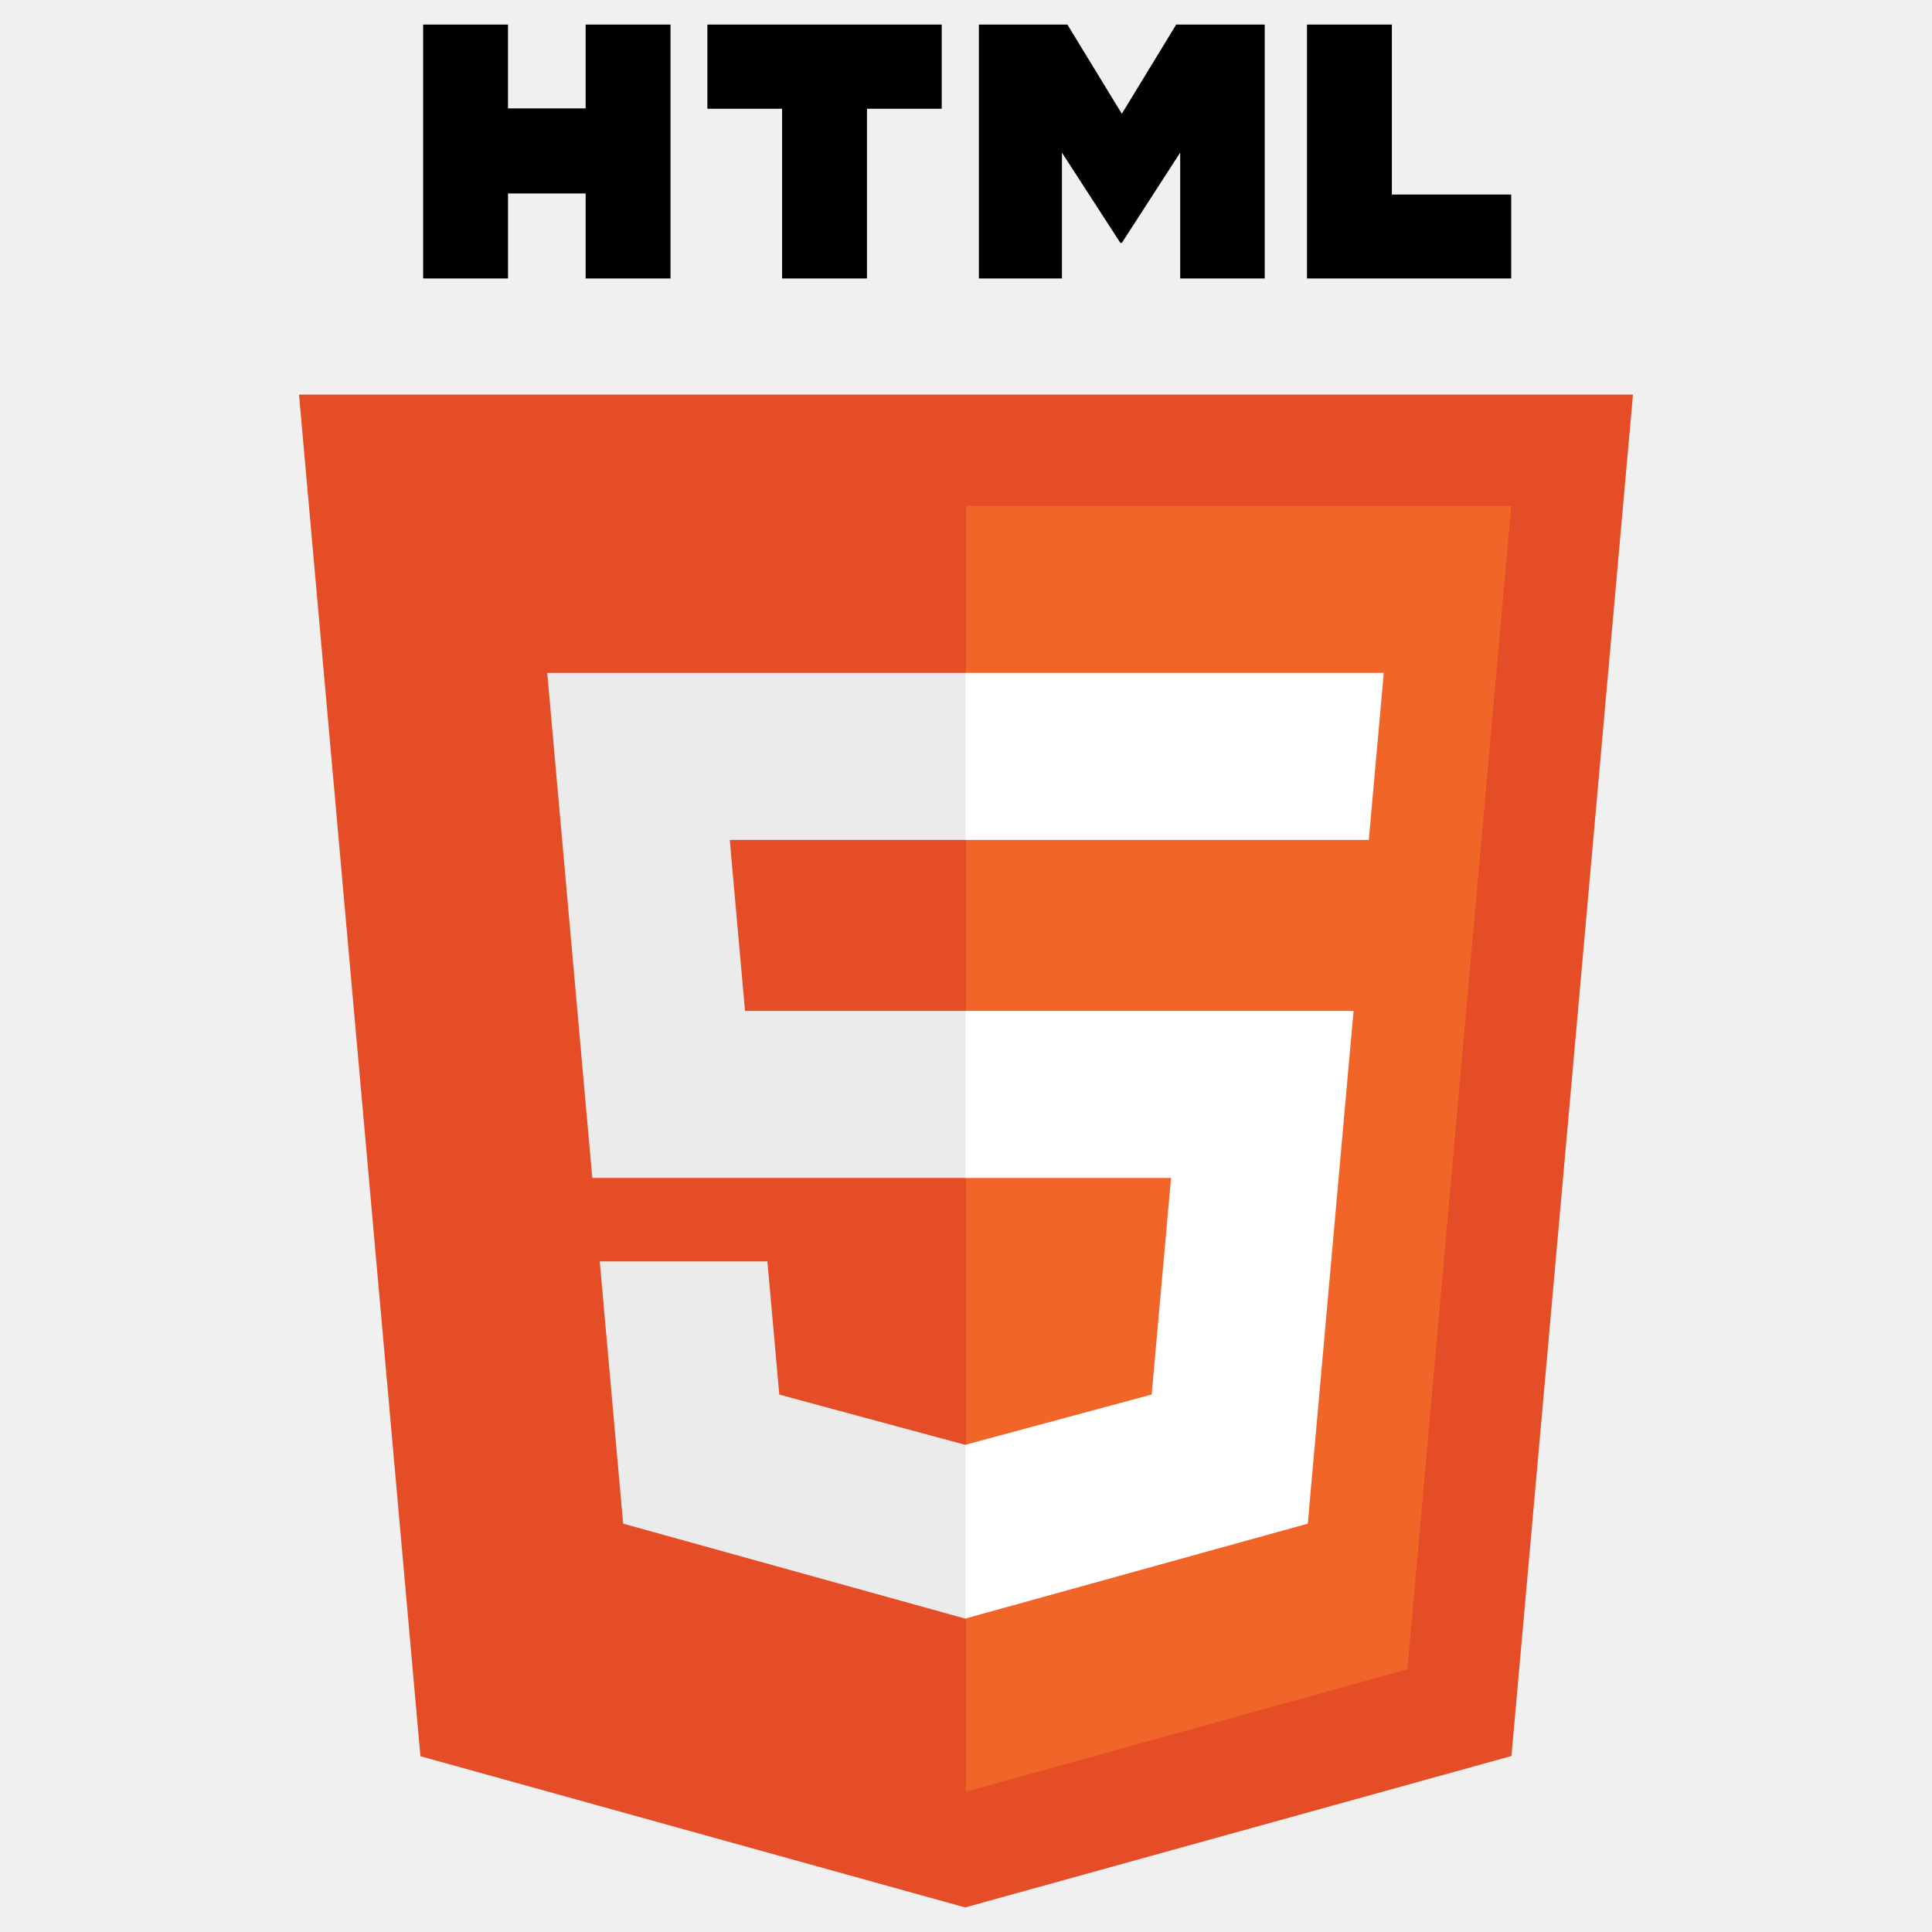
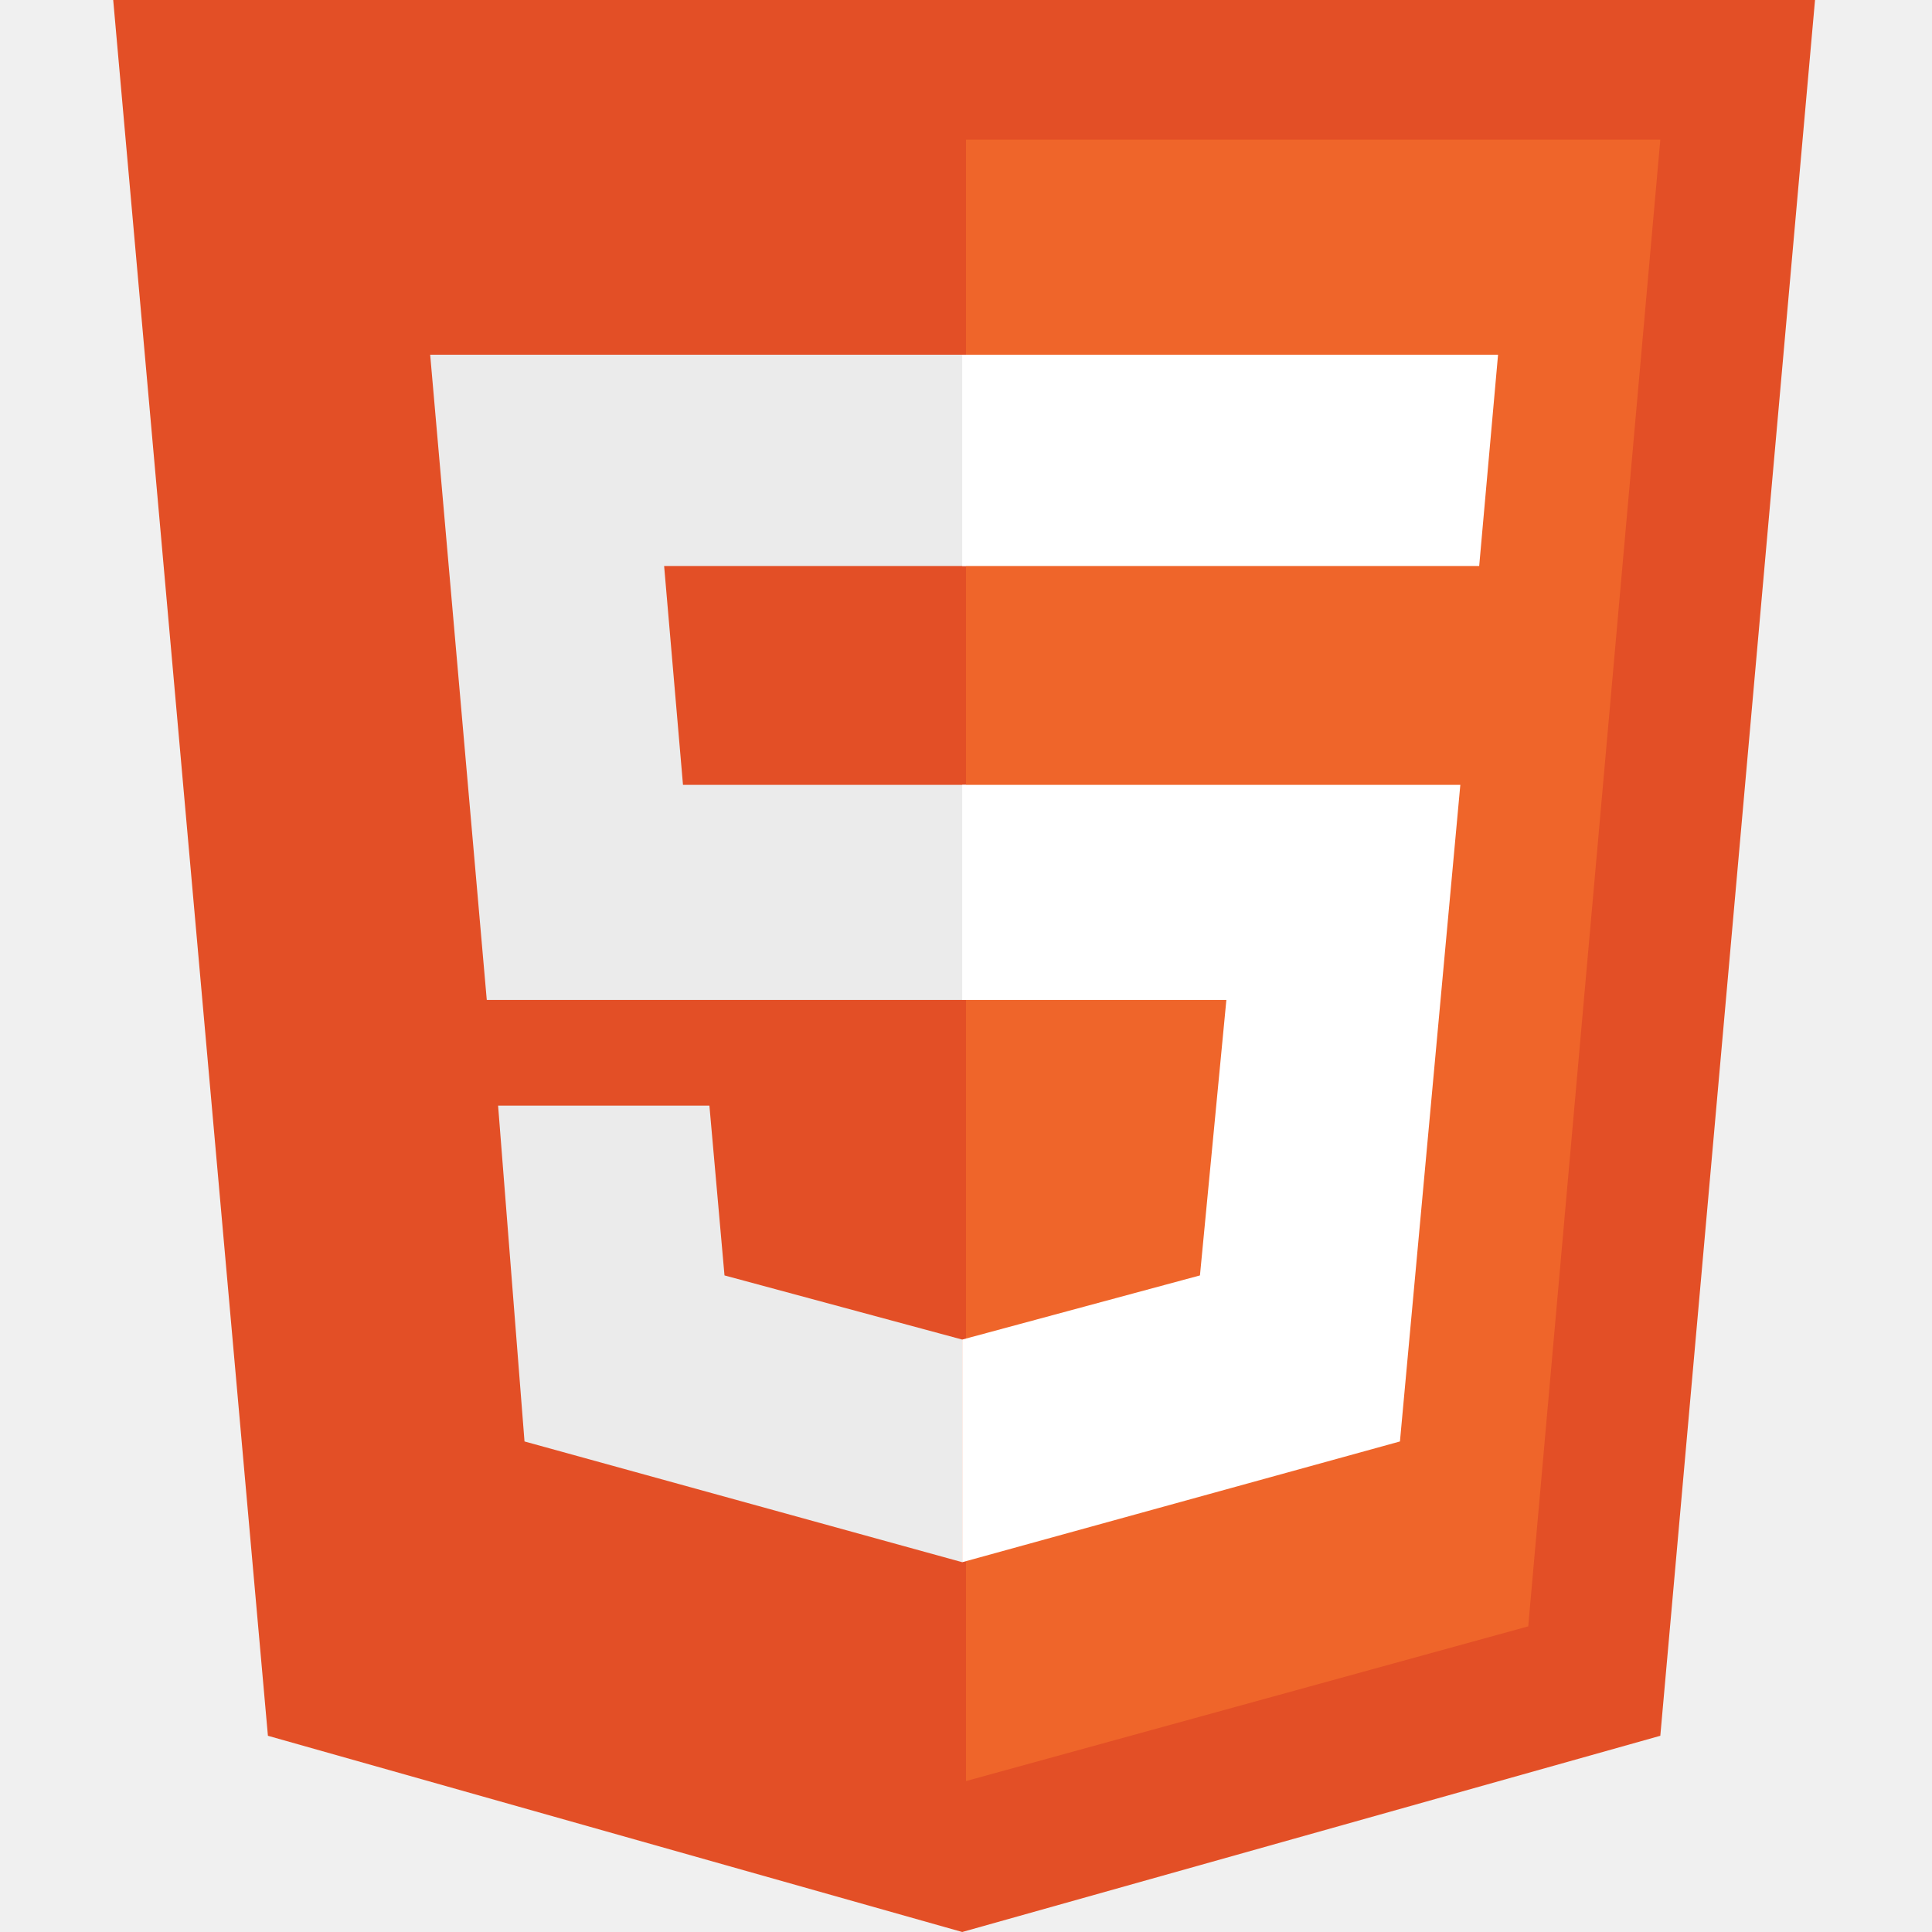
- <svg xmlns="http://www.w3.org/2000/svg" viewBox="0 0 128 128">
-   <path fill="#E44D26" d="M27.854 116.354l-8.043-90.211h88.378l-8.051 90.197-36.192 10.033z" />
-   <path fill="#F16529" d="M64 118.704l29.244-8.108 6.881-77.076H64z" />
-   <path fill="#EBEBEB" d="M64 66.978H49.359l-1.01-11.331H64V44.583H36.257l.264 2.969 2.72 30.489H64zm0 28.733l-.049.013-12.321-3.328-.788-8.823H39.735l1.55 17.372 22.664 6.292.051-.015z" />
-   <path d="M28.034 1.627h5.622v5.556H38.8V1.627h5.623v16.822H38.8v-5.633h-5.143v5.633h-5.623V1.627zm23.782 5.579h-4.95V1.627h15.525v5.579h-4.952v11.243h-5.623V7.206zm13.039-5.579h5.862l3.607 5.911 3.603-5.911h5.865v16.822h-5.601v-8.338l-3.867 5.981h-.098l-3.87-5.981v8.338h-5.502V1.627zm21.736 0h5.624v11.262h7.907v5.561H86.591V1.627z" />
-   <path fill="#fff" d="M63.962 66.978v11.063h13.624L76.302 92.39l-12.34 3.331v11.51l22.682-6.286.166-1.87 2.6-29.127.27-2.97h-2.982zm0-22.395v11.064h26.725l.221-2.487.505-5.608.265-2.969z" />
+ <svg xmlns="http://www.w3.org/2000/svg" height="800px" width="800px" aria-label="HTML5" role="img" viewBox="0 0 512 512">
+   <path fill="#e34f26" d="M71 460L30 0h451l-41 460-185 52" />
+   <path fill="#ef652a" d="M256 472l149-41 35-394H256" />
+   <path fill="#ebebeb" d="M256 208h-75l-5-58h80V94H114l15 171h127zm-1 147l-63-17-4-45h-56l7 89 116 32z" />
+   <path fill="#ffffff" d="M255 208v57h70l-7 73-63 17v59l116-32 16-174zm0-114v56h137l5-56z" />
</svg>
